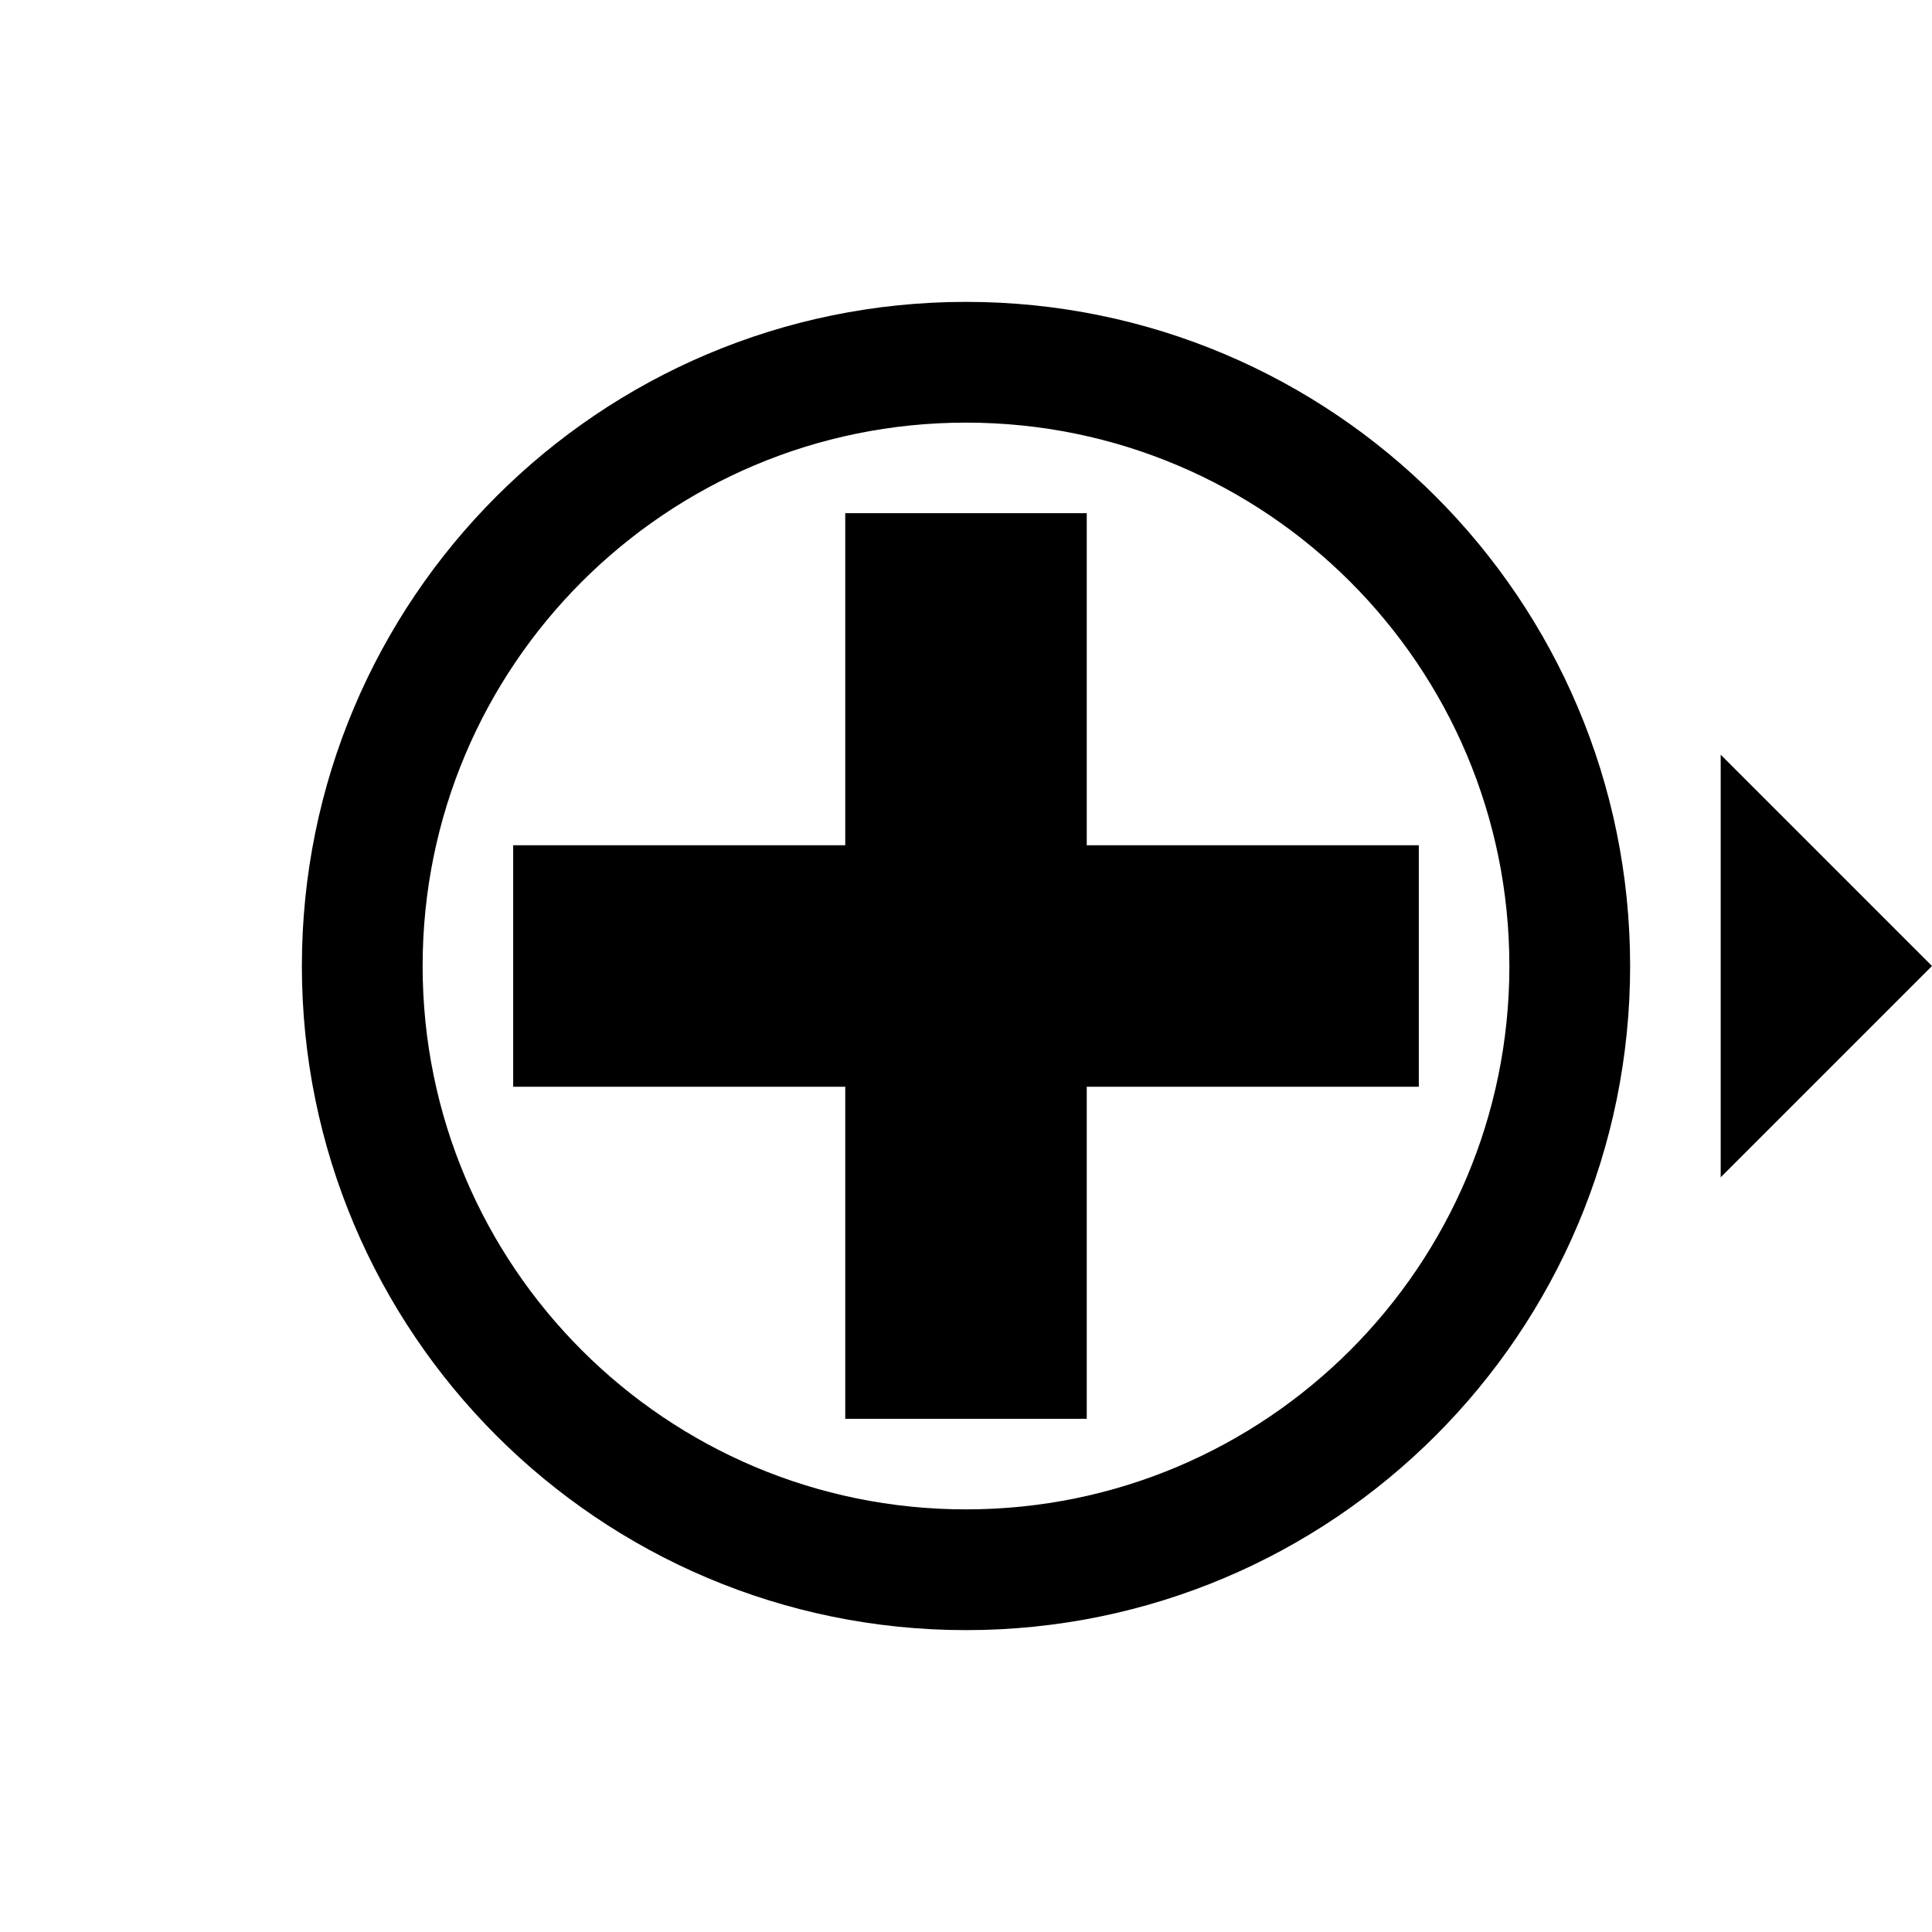
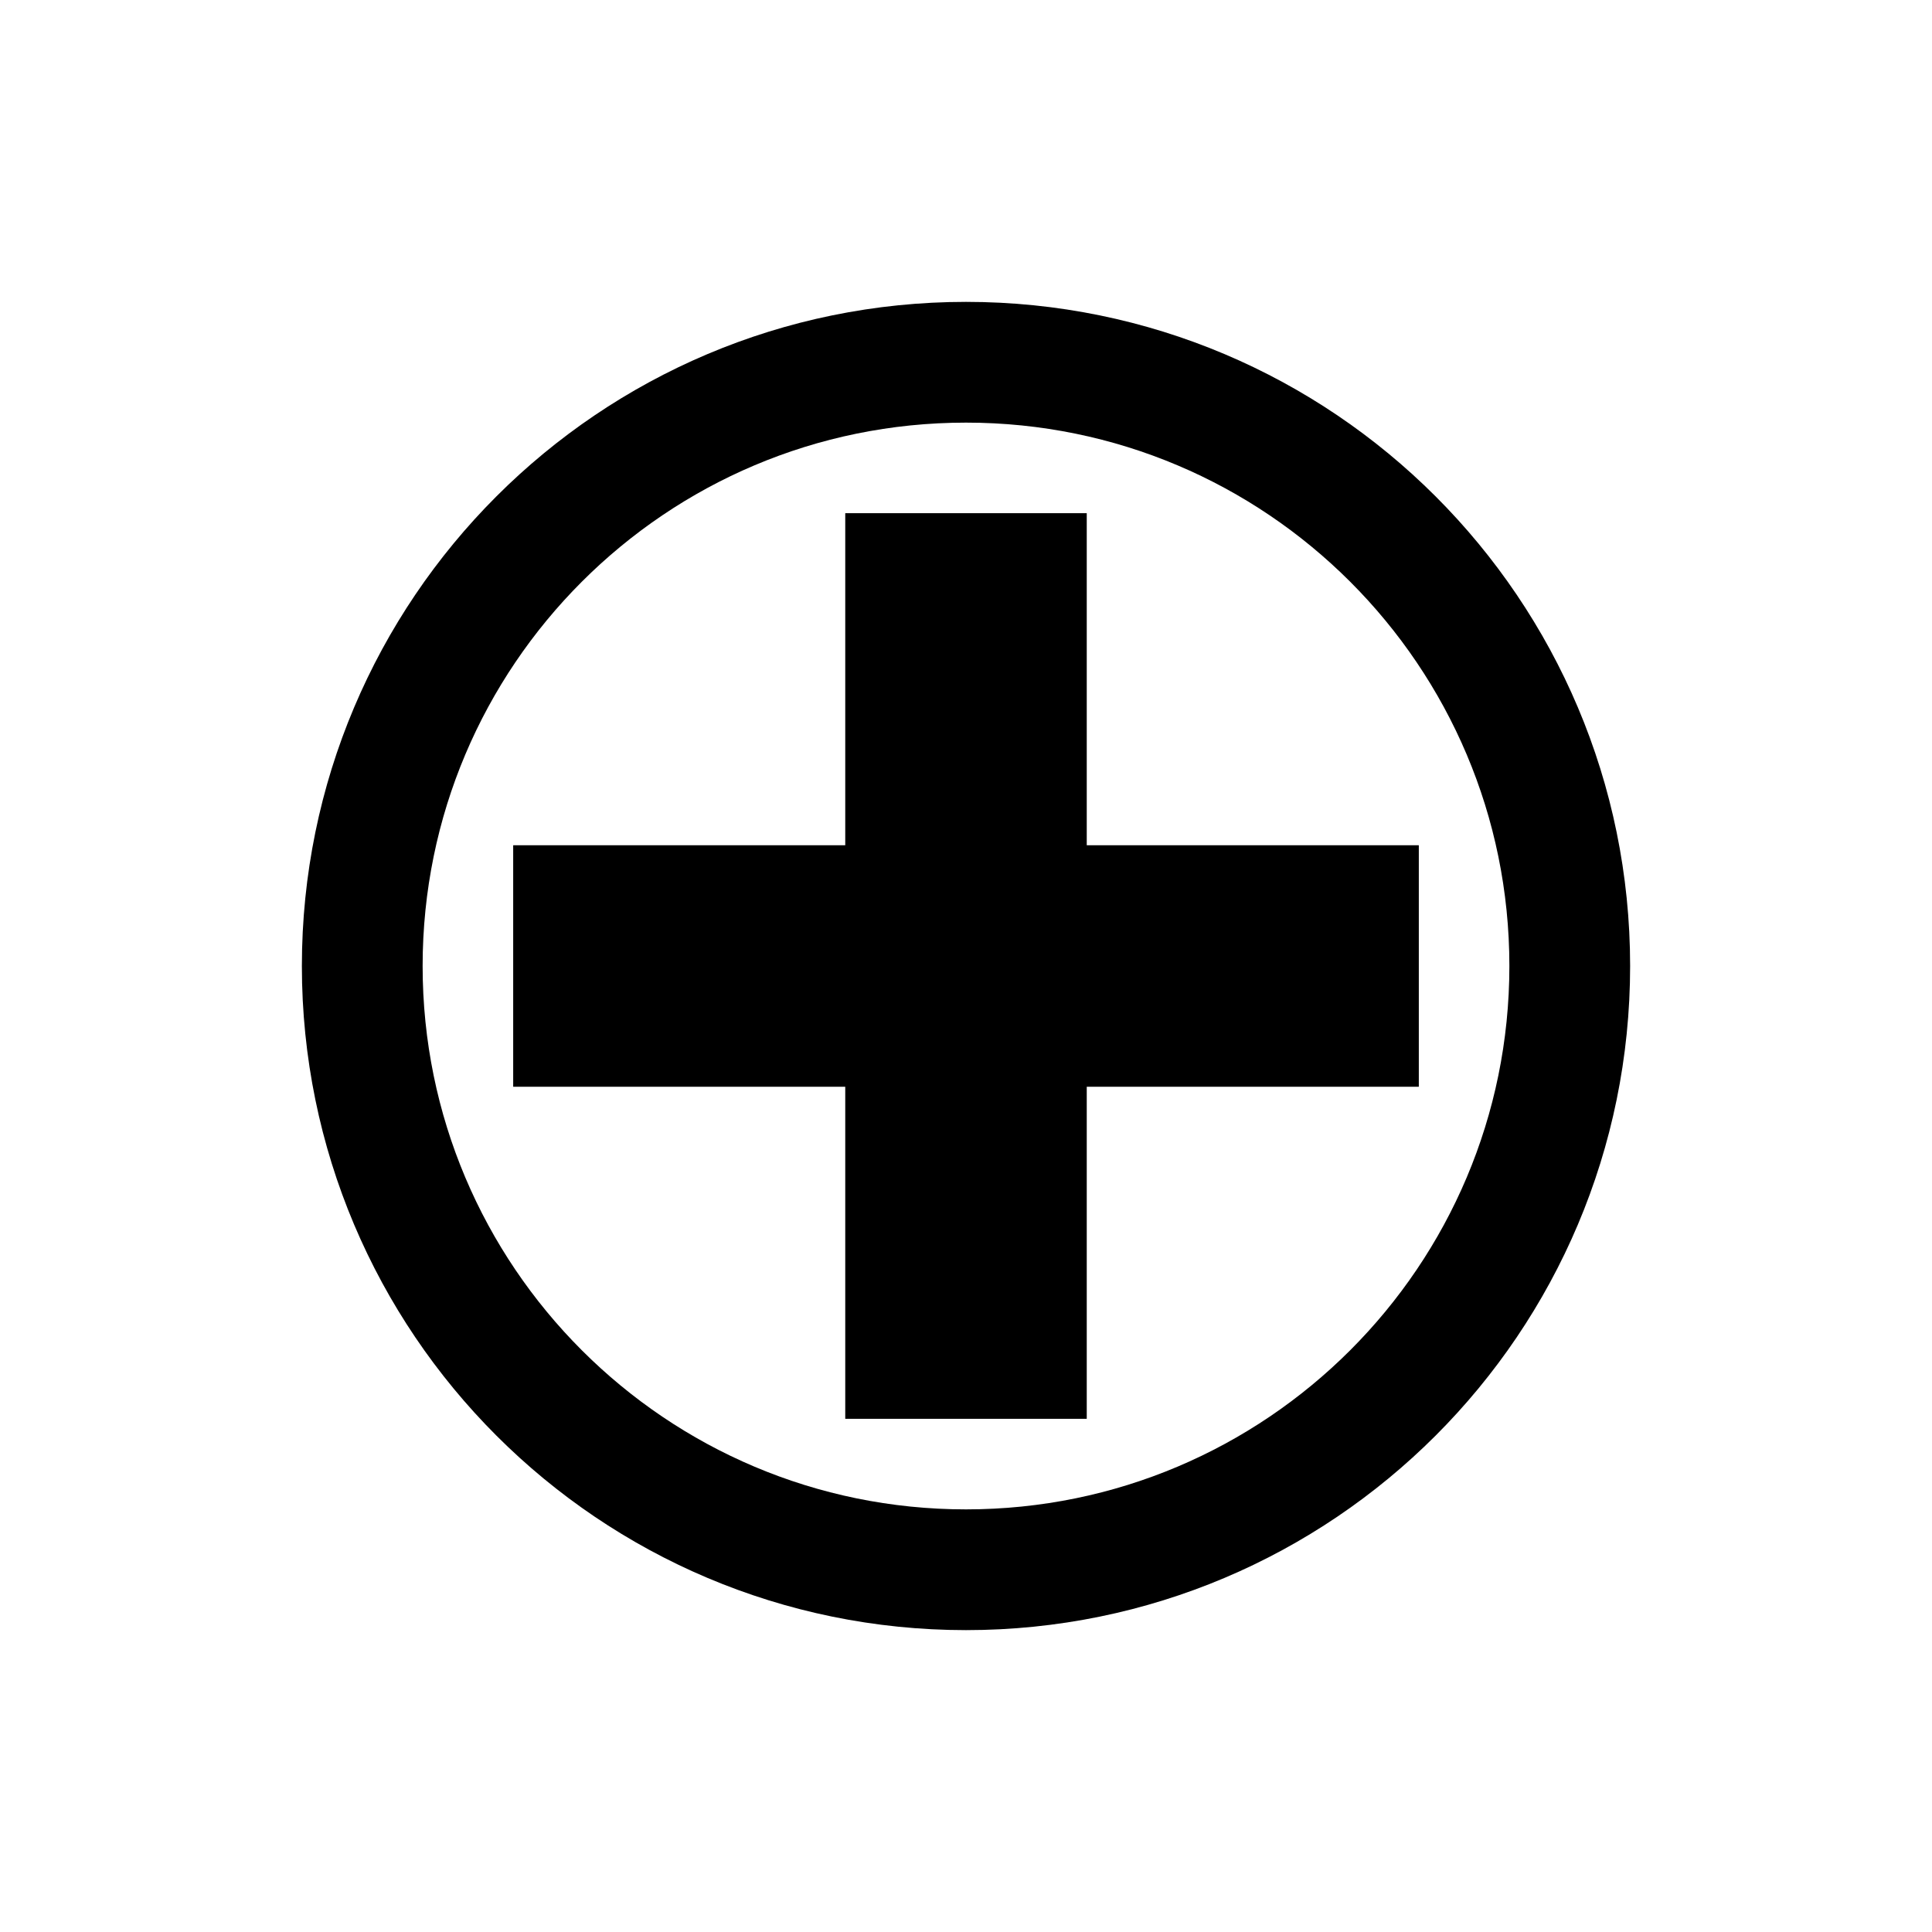
<svg xmlns="http://www.w3.org/2000/svg" version="1.1" width="64" height="64">
  <circle cx="32" cy="32" r="20" fill="none" stroke="black" stroke-width="4" />
  <g fill="black" stroke="none">
    <rect x="17" y="28" width="30" height="8" />
    <rect x="28" y="17" width="8" height="30" />
-     <polygon points="64,32 57,39 57,25" />
  </g>
</svg>
